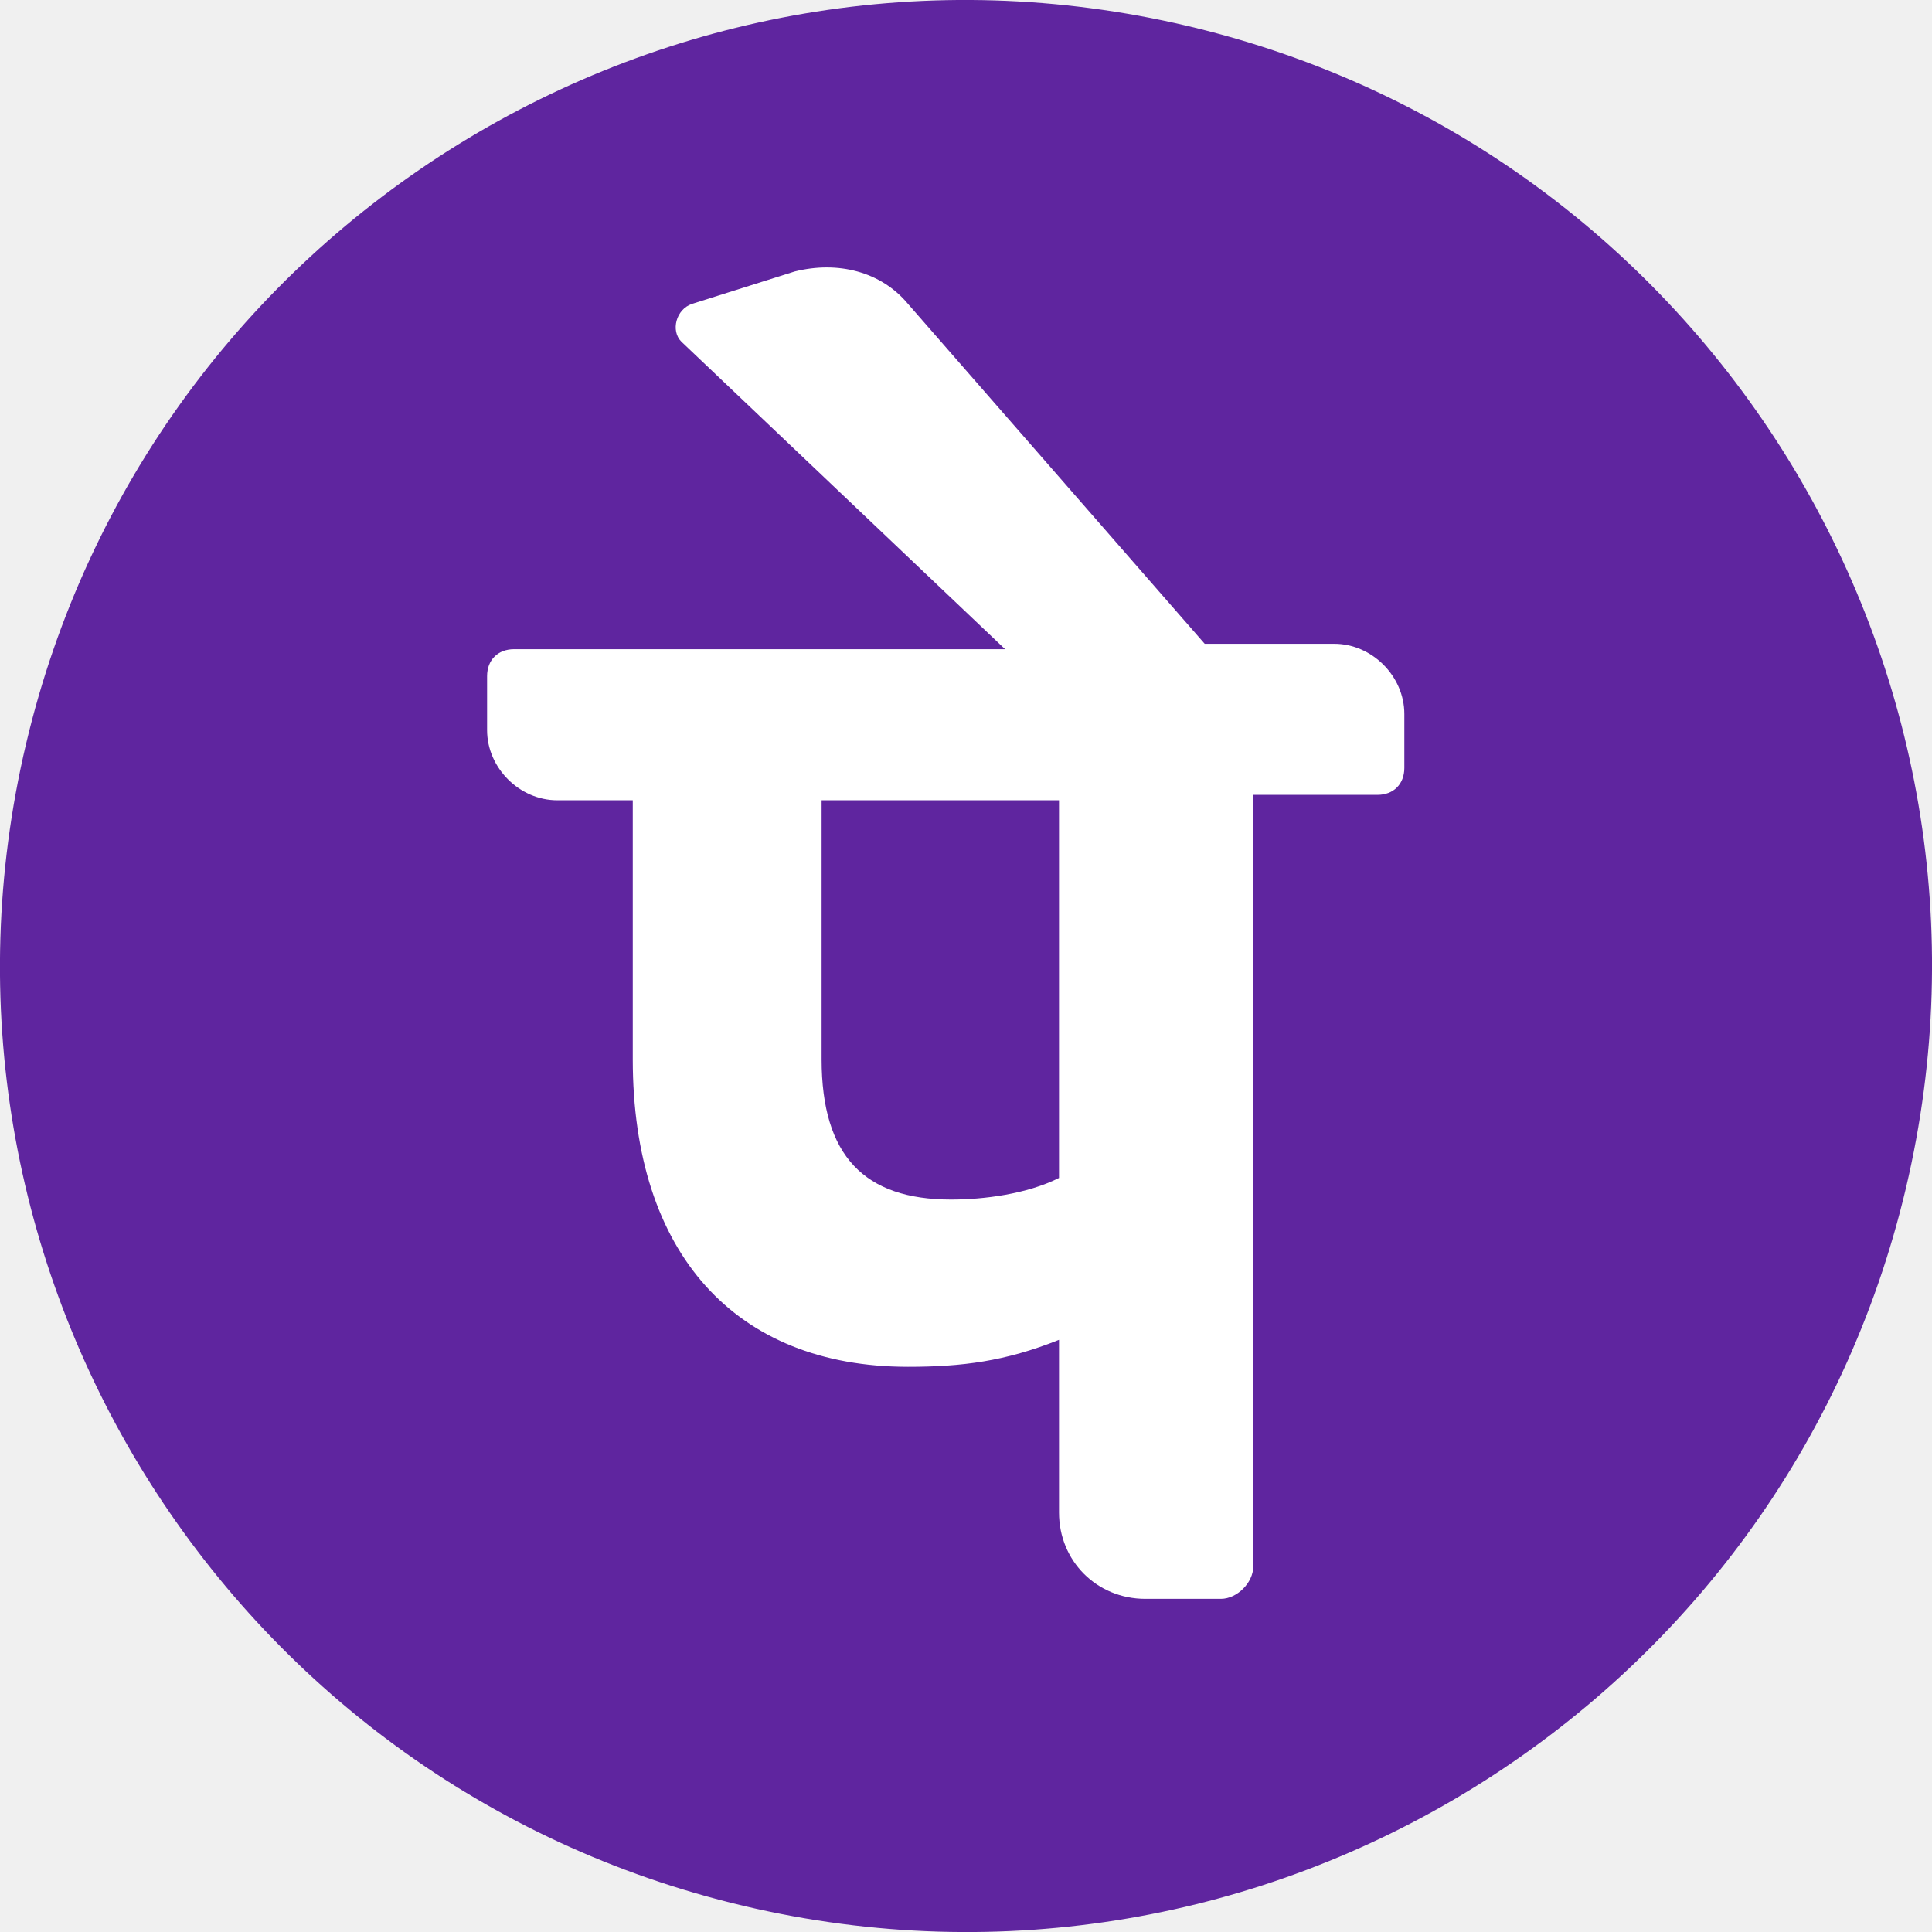
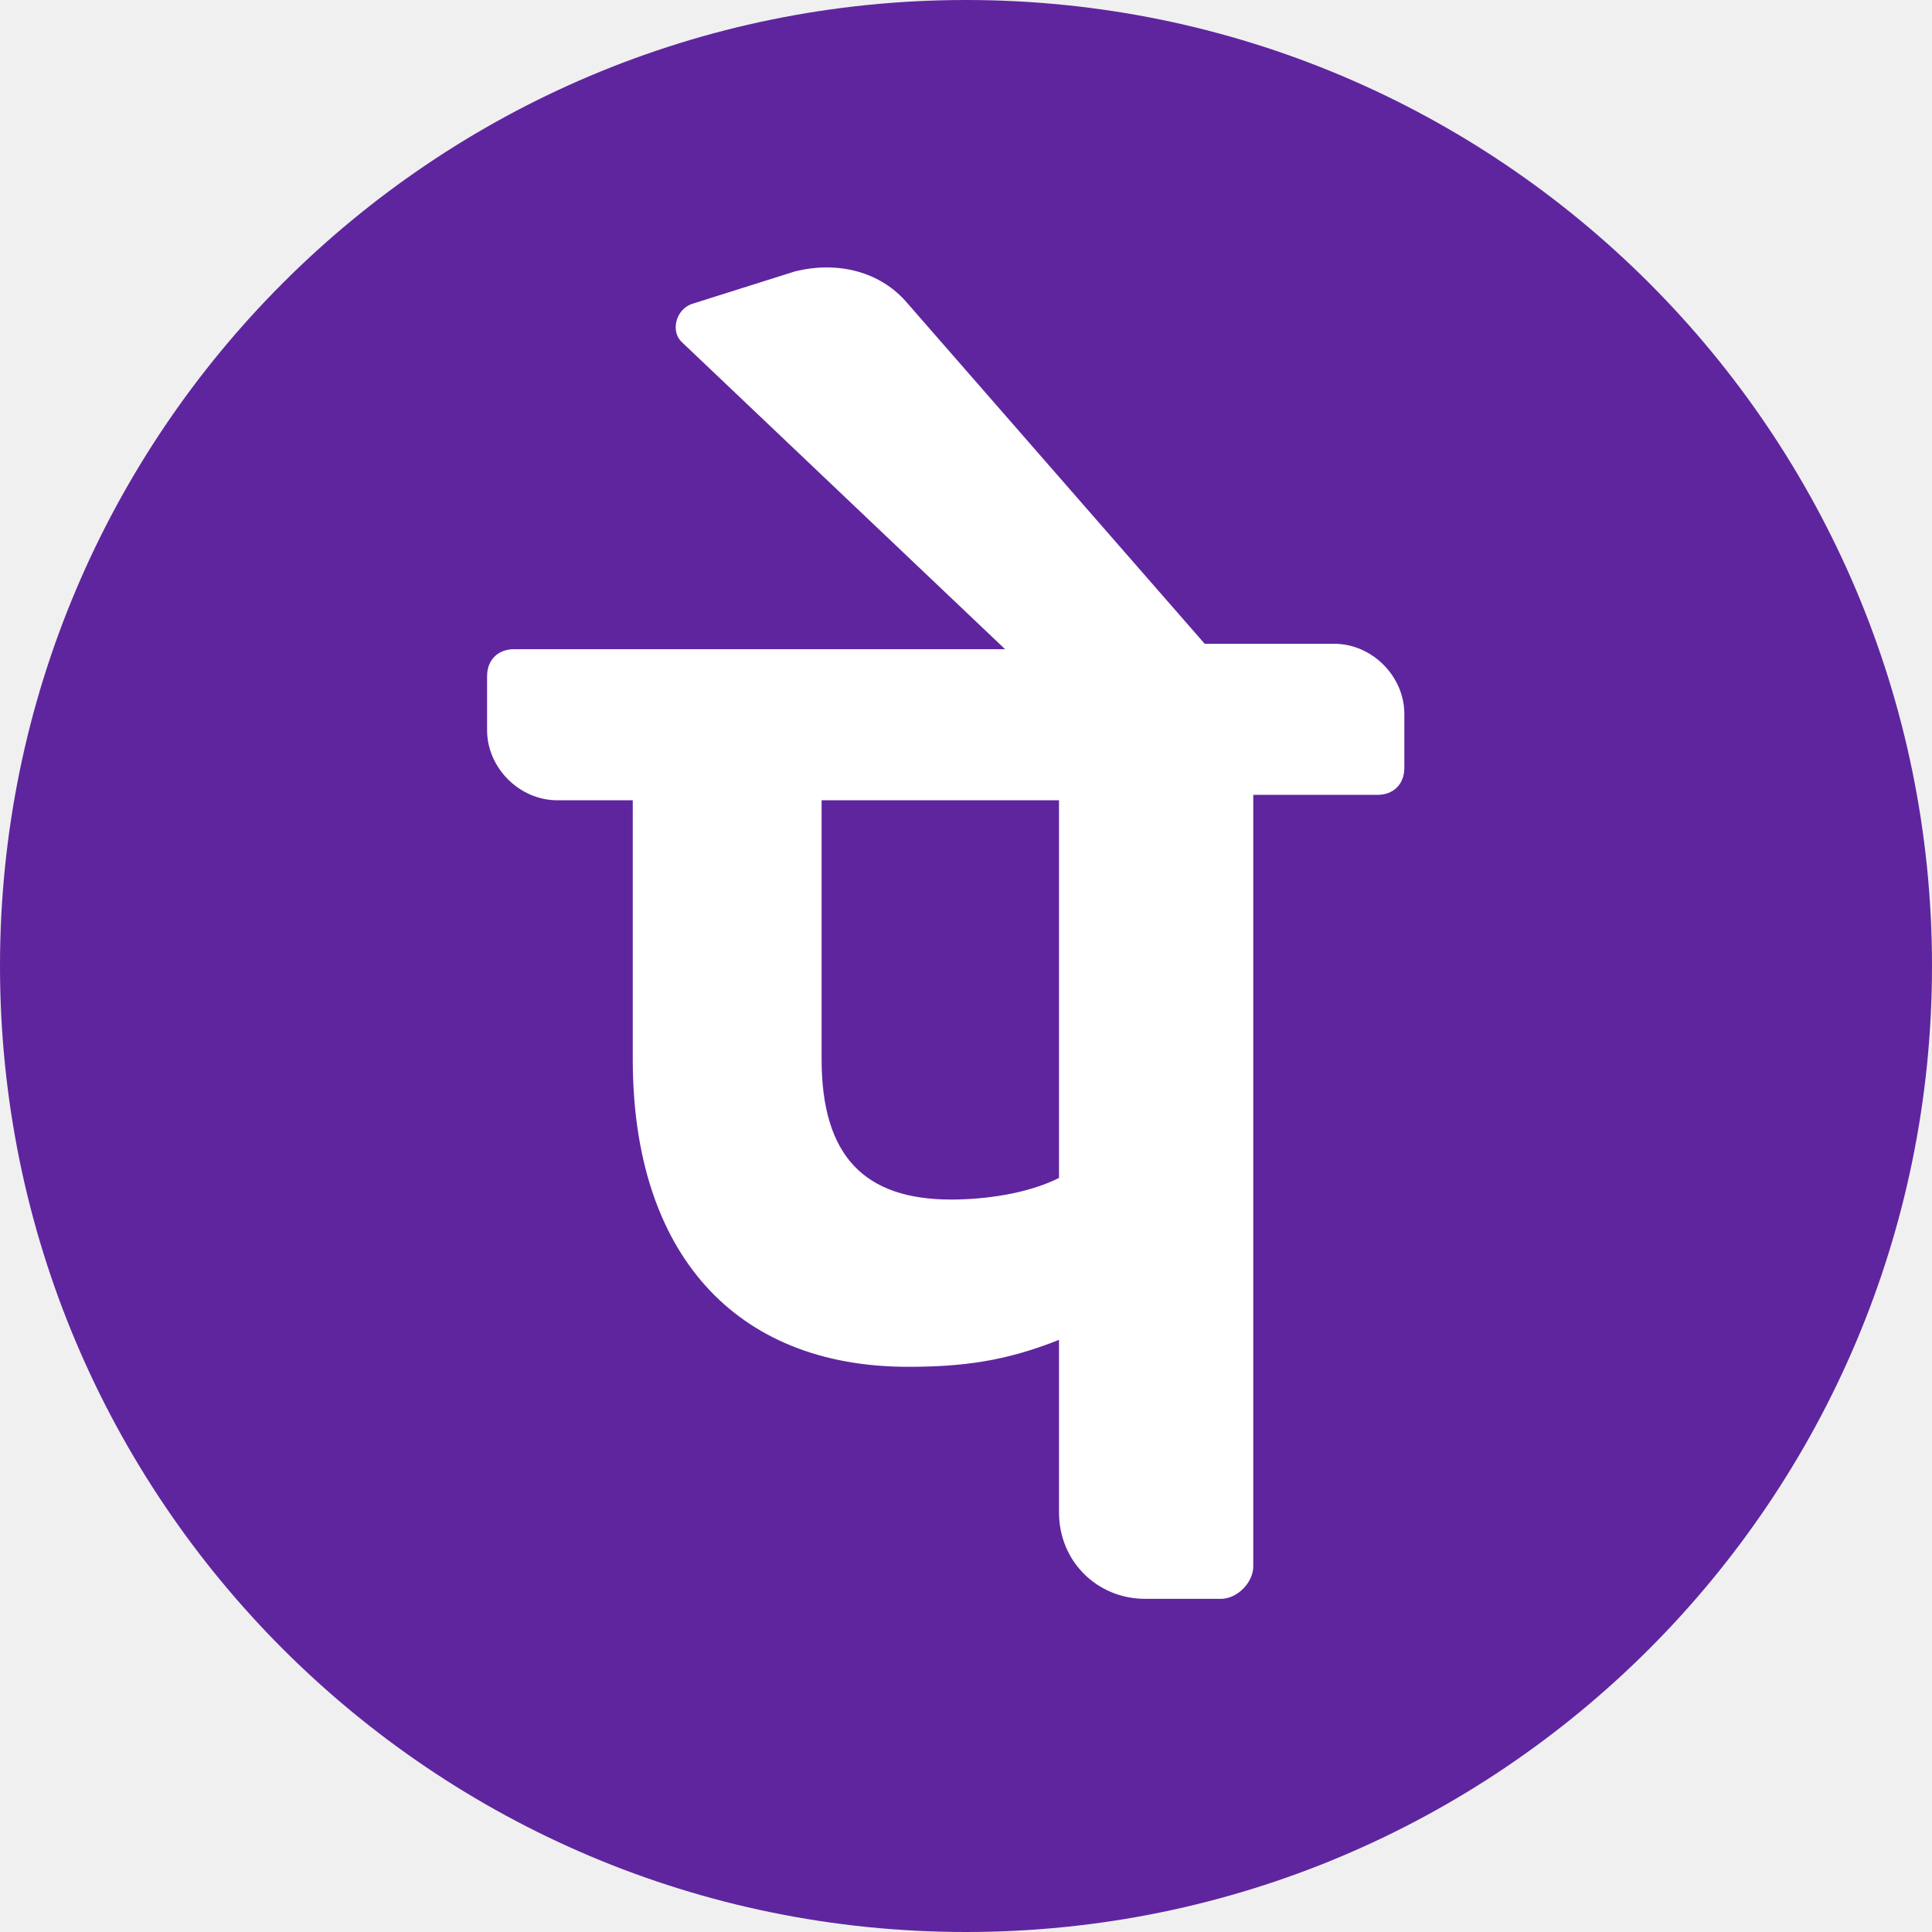
- <svg xmlns="http://www.w3.org/2000/svg" viewBox="0 0 512 512" fill-rule="evenodd" clip-rule="evenodd" stroke-linejoin="round" stroke-miterlimit="2">
-   <circle cx="-25.926" cy="41.954" r="29.873" fill="#5f259f" transform="rotate(-76.714 -48.435 5.641) scale(8.56802)" />
-   <path d="M372.164 189.203c0-10.008-8.576-18.593-18.584-18.593h-34.323l-78.638-90.084c-7.154-8.577-18.592-11.439-30.03-8.577l-27.17 8.577c-4.292 1.43-5.723 7.154-2.862 10.007l85.8 81.508H136.236c-4.293 0-7.154 2.861-7.154 7.154v14.292c0 10.016 8.585 18.592 18.592 18.592h20.015v68.639c0 51.476 27.17 81.499 72.931 81.499 14.292 0 25.739-1.431 40.03-7.146v45.753c0 12.87 10.016 22.886 22.885 22.886h20.015c4.293 0 8.577-4.293 8.577-8.586V210.648h32.893c4.292 0 7.145-2.861 7.145-7.145v-14.3zM280.65 312.17c-8.576 4.292-20.015 5.723-28.591 5.723-22.886 0-34.324-11.438-34.324-37.176v-68.639h62.915v100.092z" fill="#fff" fill-rule="nonzero" />
+ <svg xmlns="http://www.w3.org/2000/svg" viewBox="0 0 512 512" width="512" height="512">
+   <circle cx="256" cy="256" r="256" fill="#5f259f" />
+   <path d="M372.164 189.203c0-10.008-8.576-18.593-18.584-18.593h-34.323l-78.638-90.084c-7.154-8.577-18.592-11.439-30.03-8.577l-27.17 8.577c-4.292 1.43-5.723 7.154-2.862 10.007l85.8 81.508H136.236c-4.293 0-7.154 2.861-7.154 7.154v14.292c0 10.016 8.585 18.592 18.592 18.592h20.015v68.639c0 51.476 27.17 81.499 72.931 81.499 14.292 0 25.739-1.431 40.03-7.146v45.753c0 12.87 10.016 22.886 22.885 22.886h20.015c4.293 0 8.577-4.293 8.577-8.586V210.648h32.893c4.292 0 7.145-2.861 7.145-7.145v-14.3zM280.65 312.17c-8.576 4.292-20.015 5.723-28.591 5.723-22.886 0-34.324-11.438-34.324-37.176v-68.639h62.915v100.092z" fill="#ffffff" />
</svg>
